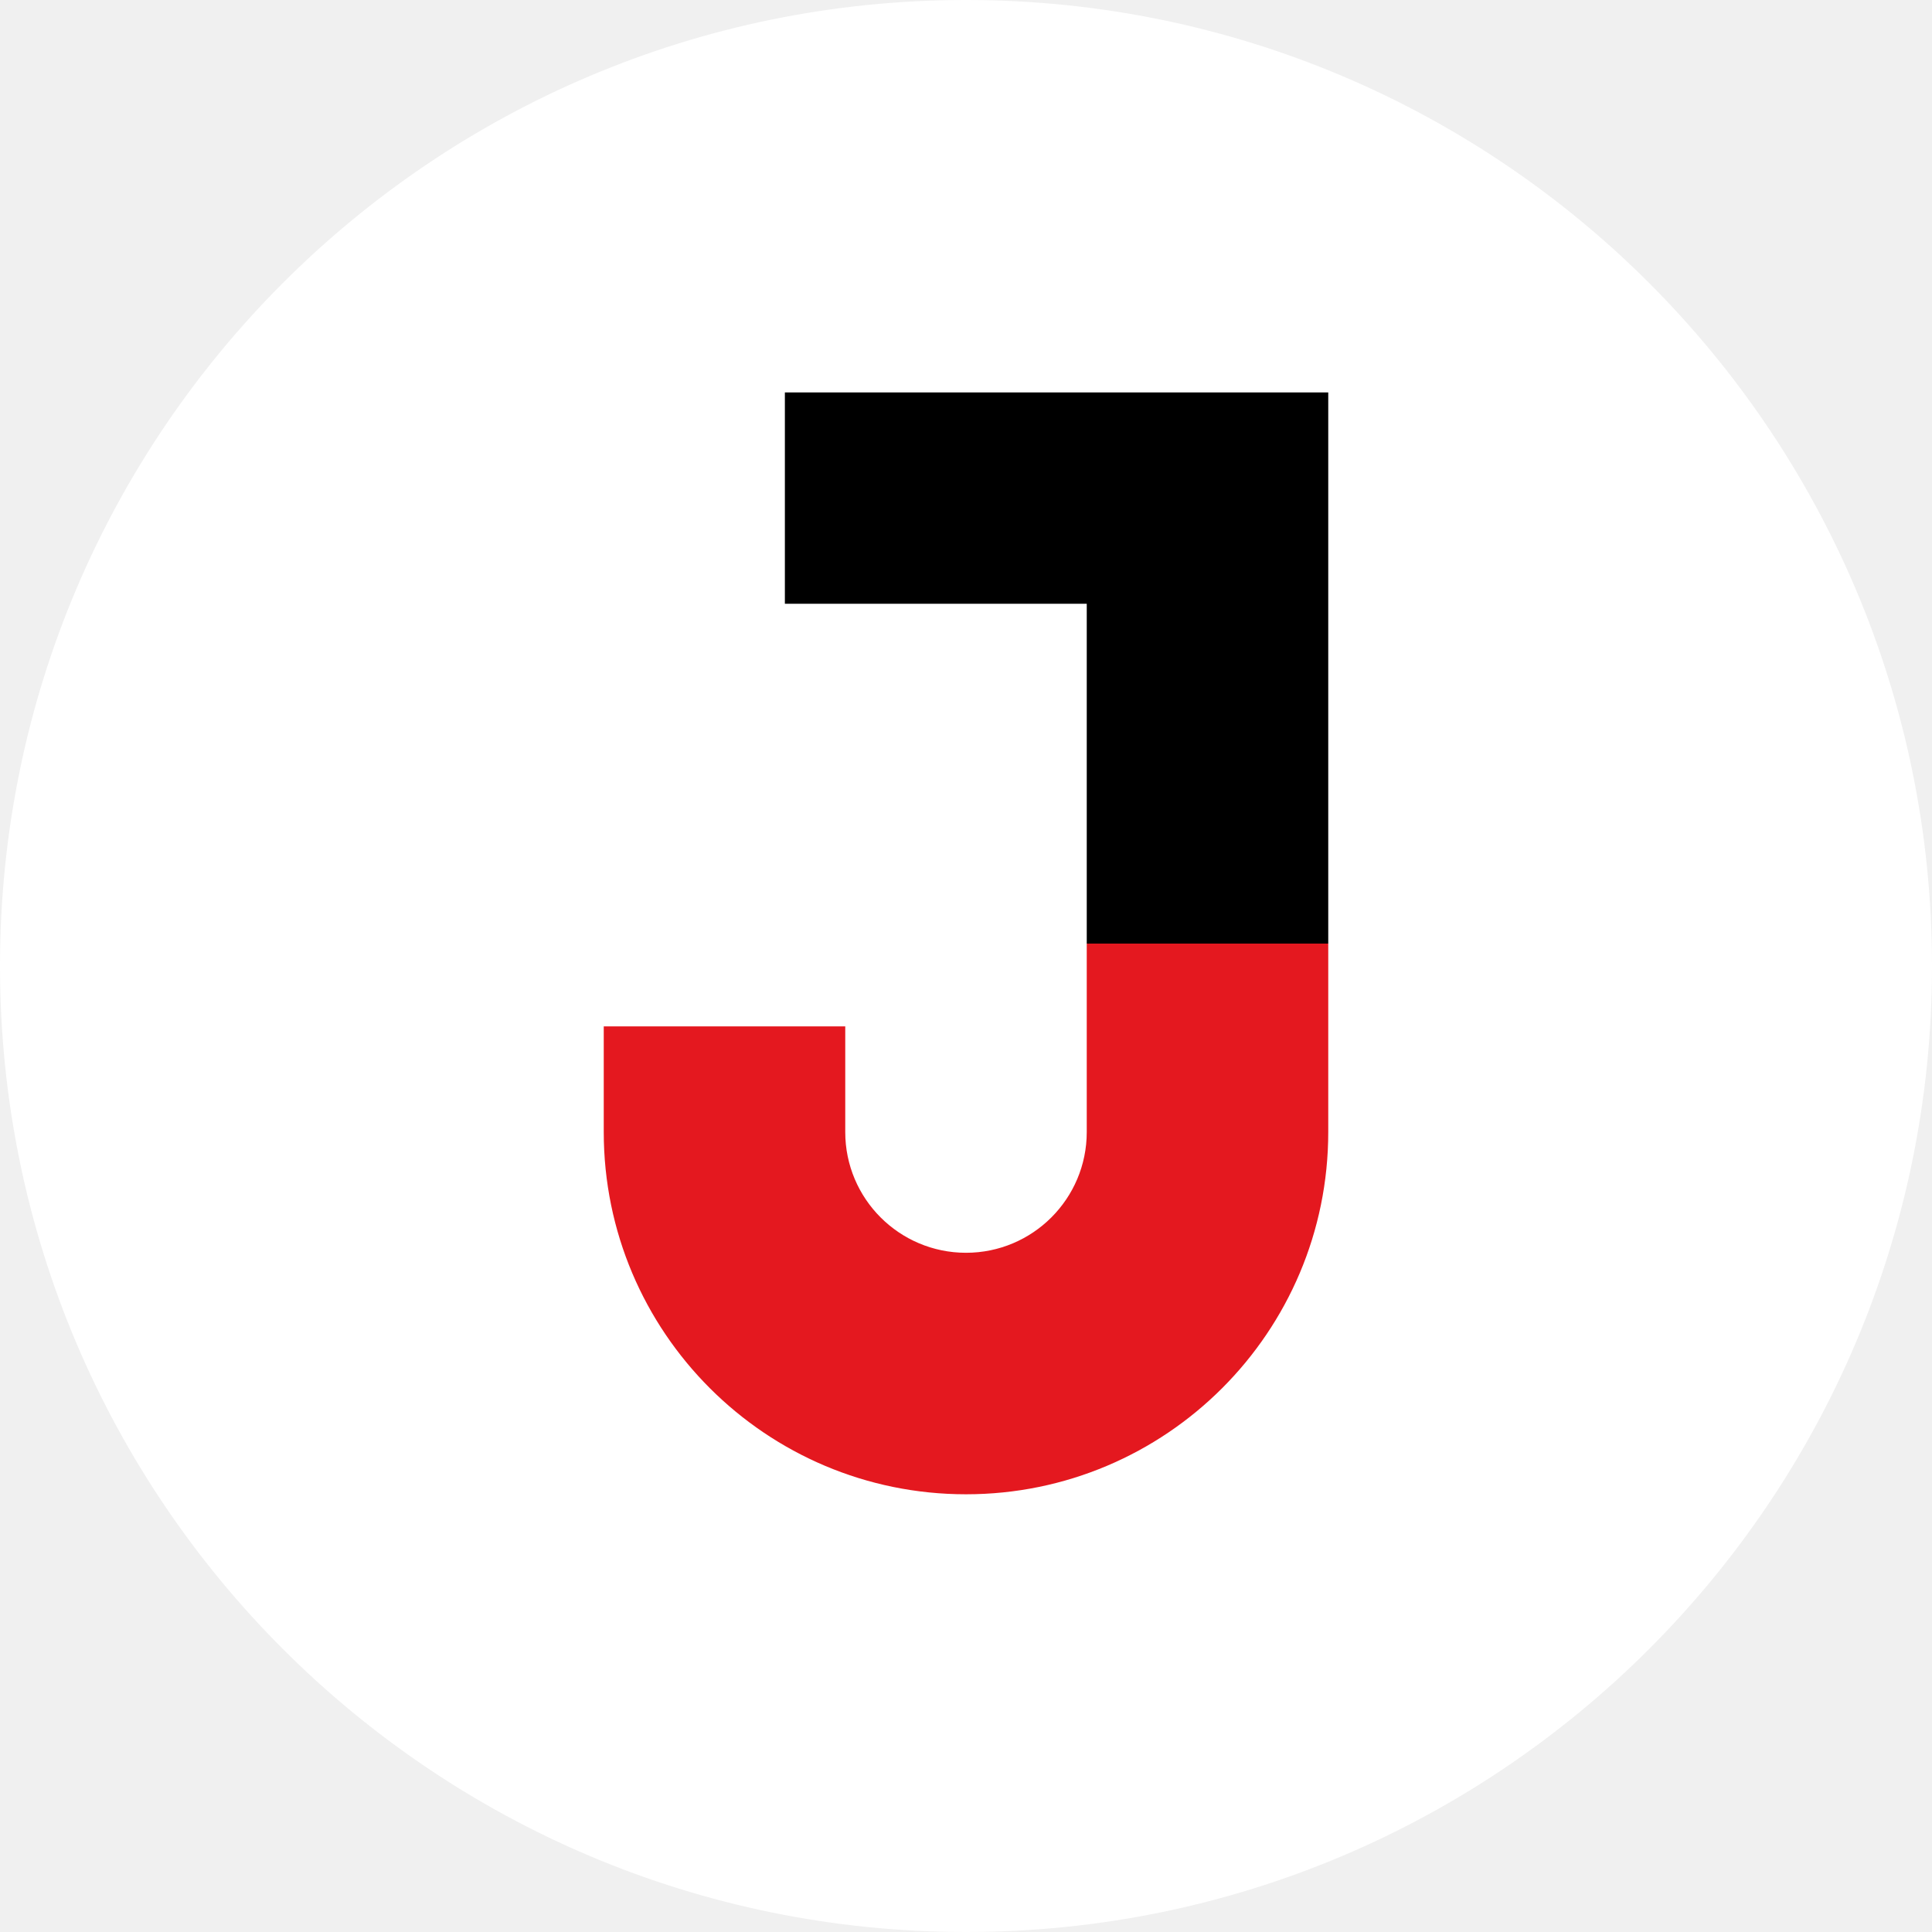
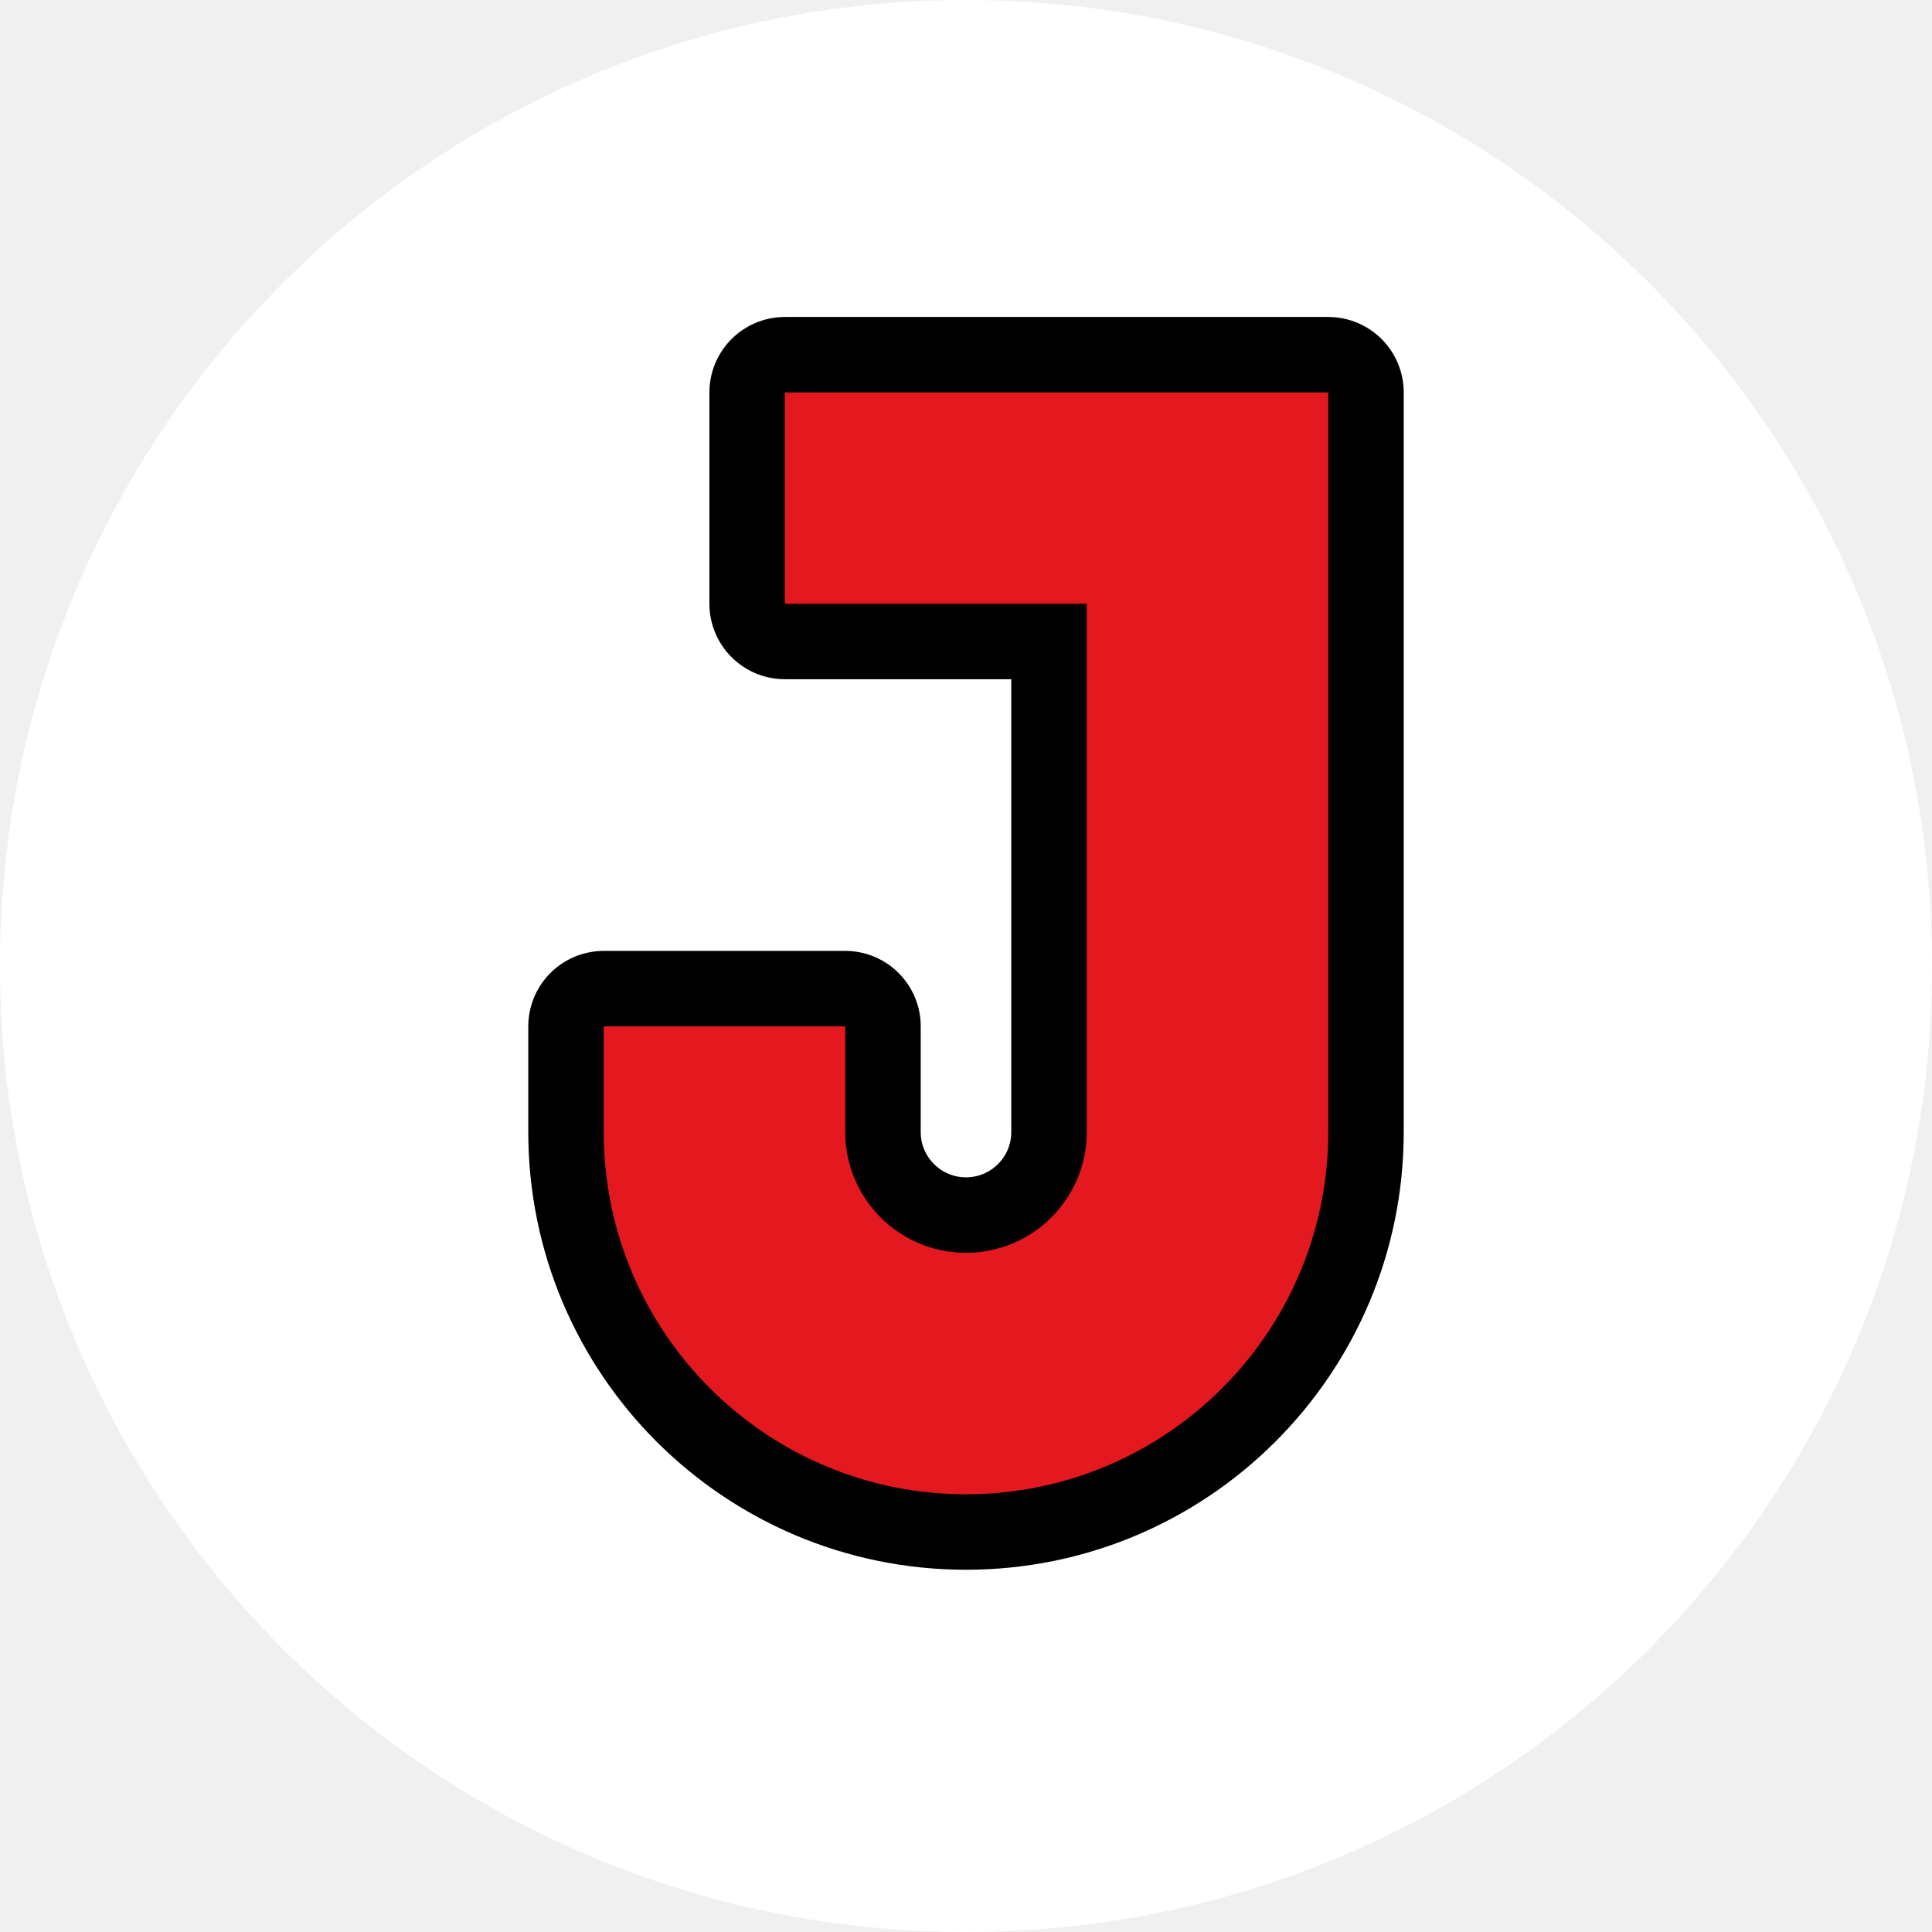
<svg xmlns="http://www.w3.org/2000/svg" viewBox="0 0 64 64">
-   <defs>
-     <linearGradient id="mitades" x1="0" y1="13" x2="0" y2="49.5" gradientUnits="userSpaceOnUse">
-       <stop offset="0.5" stop-color="#000000" />
-       <stop offset="0.5" stop-color="#E4181F" />
-     </linearGradient>
-   </defs>
  <circle cx="32" cy="32" r="32" fill="#FFFFFF" />
-   <path d="M26 13h18v24.5a12 12 0 0 1-24 0V34h8v3.5a4 4 0 0 0 8 0V20H26z" fill="url(#mitades)" />
+   <path d="M26 13h18v24.5a12 12 0 0 1-24 0V34h8v3.5a4 4 0 0 0 8 0V20H26z" fill="#E4181F" stroke="#000000" stroke-width="5" stroke-linejoin="round" paint-order="stroke" />
</svg>
